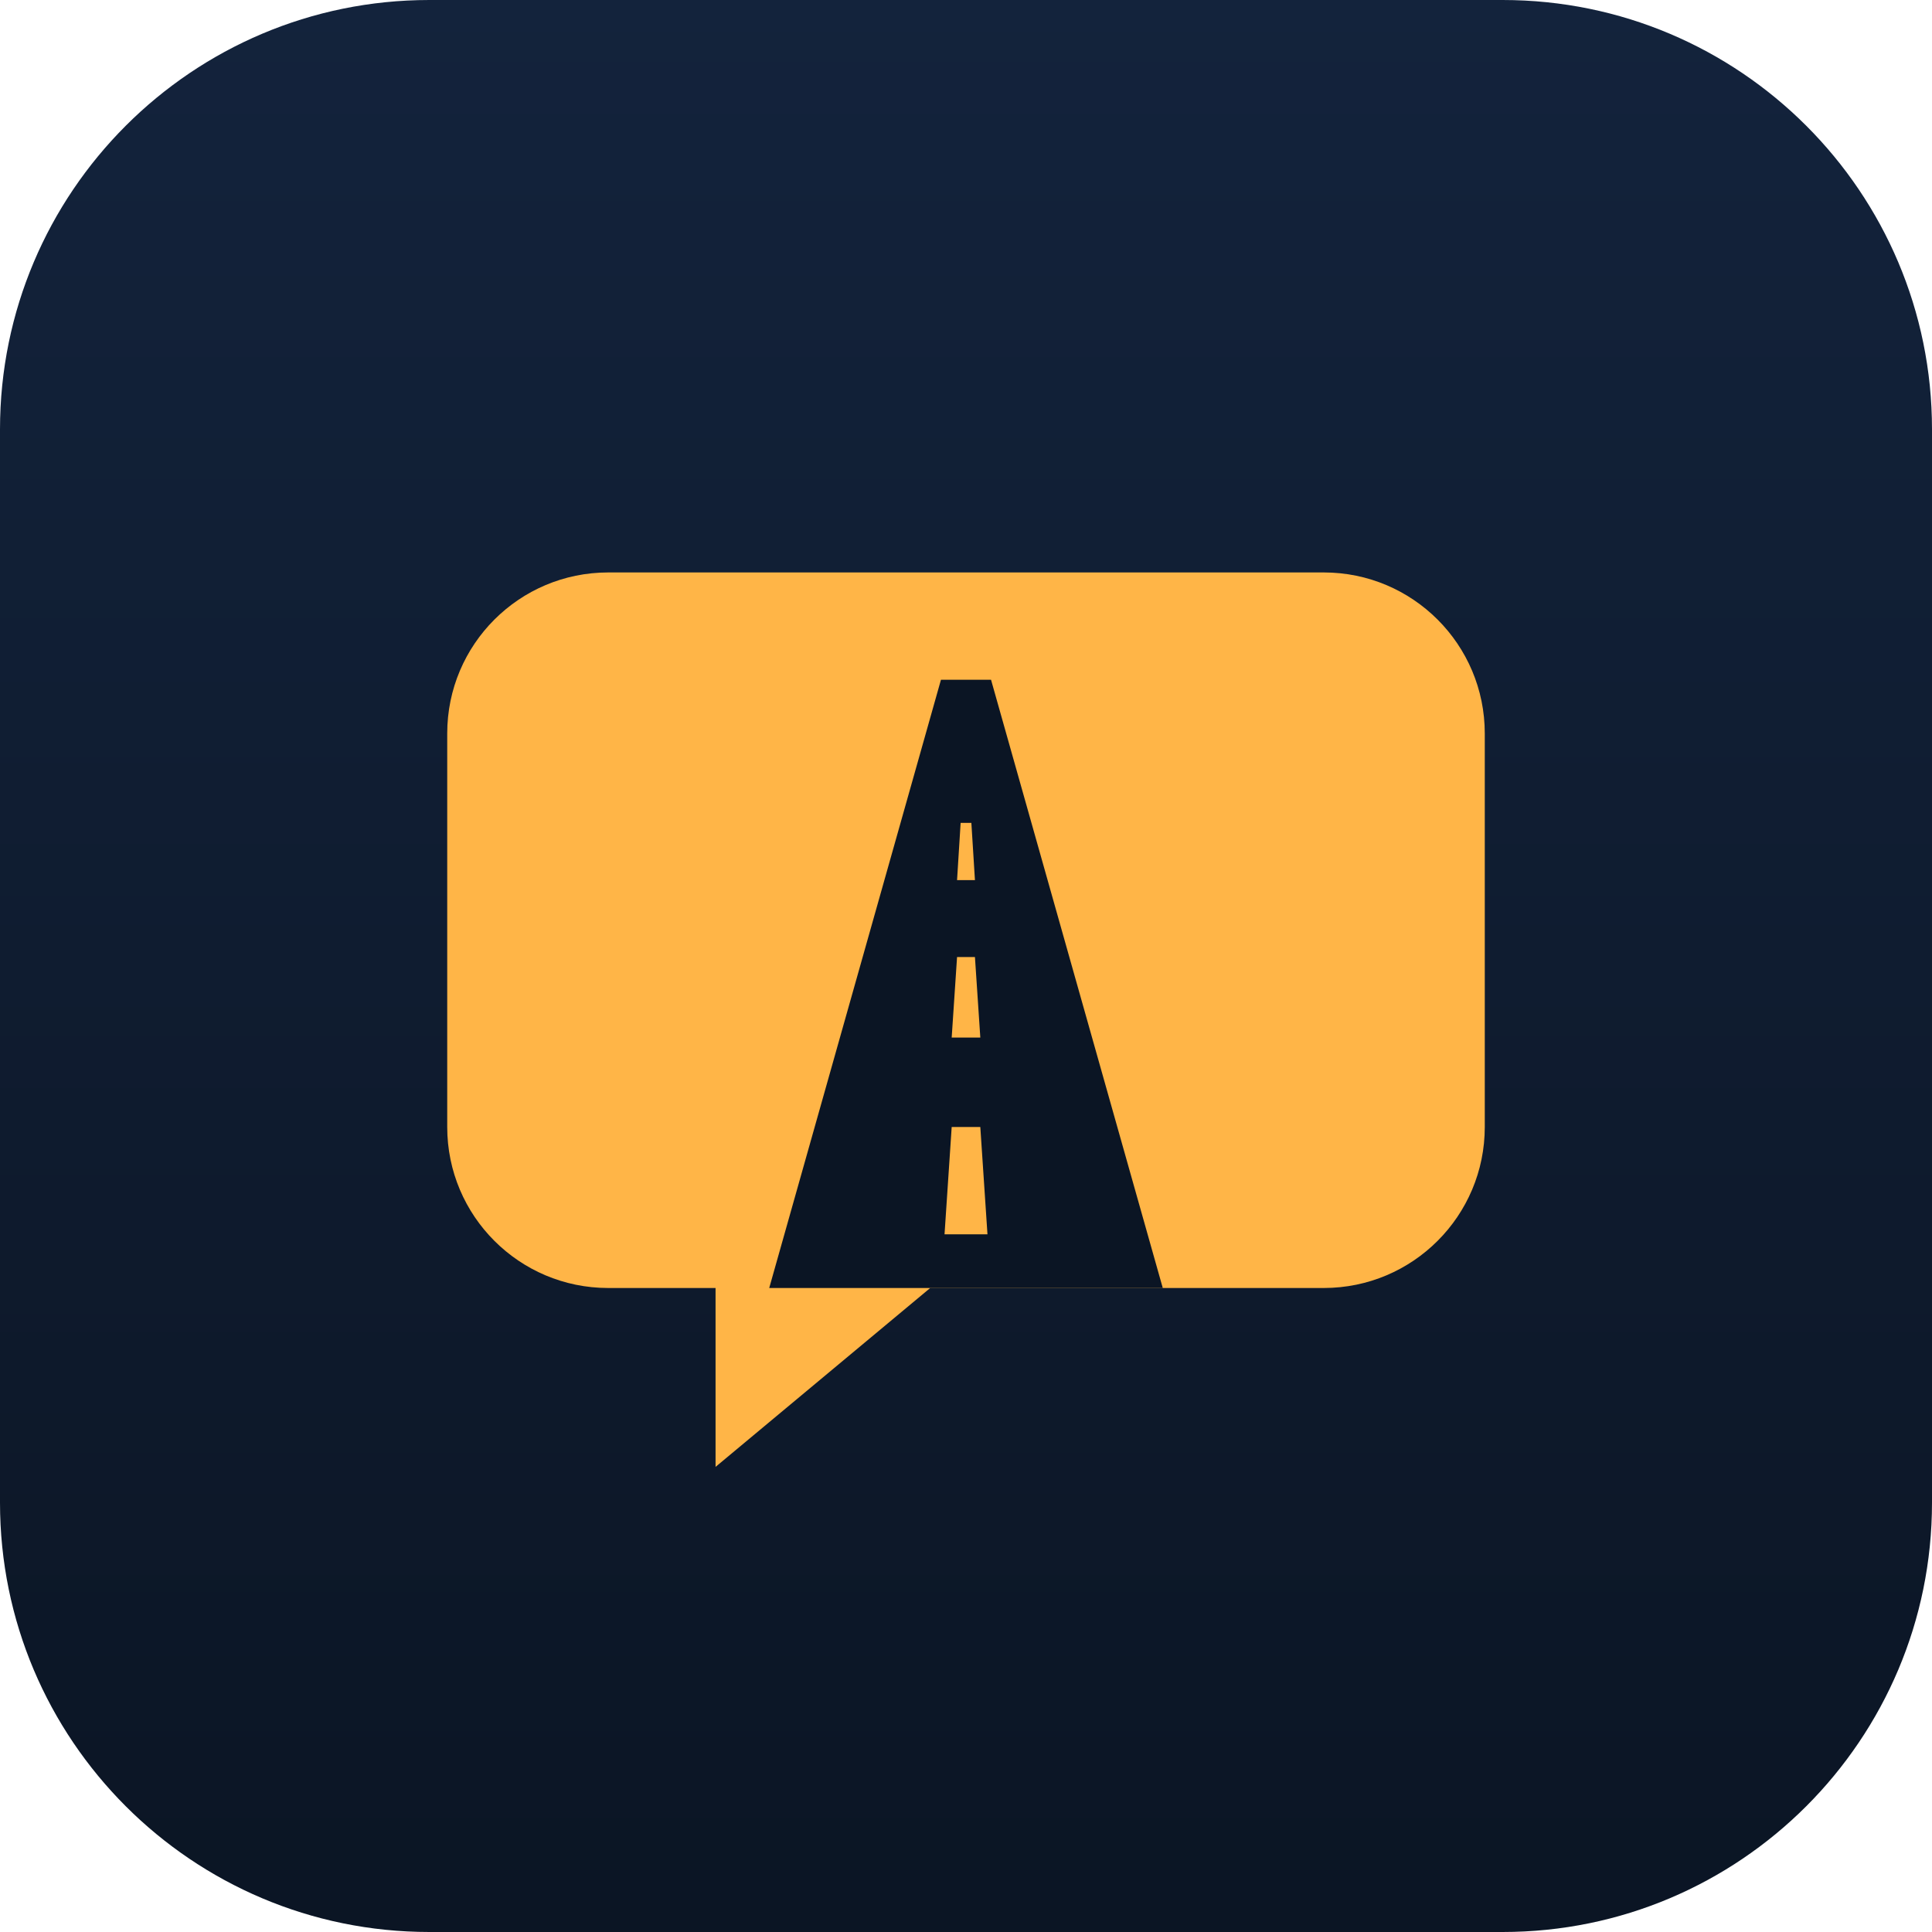
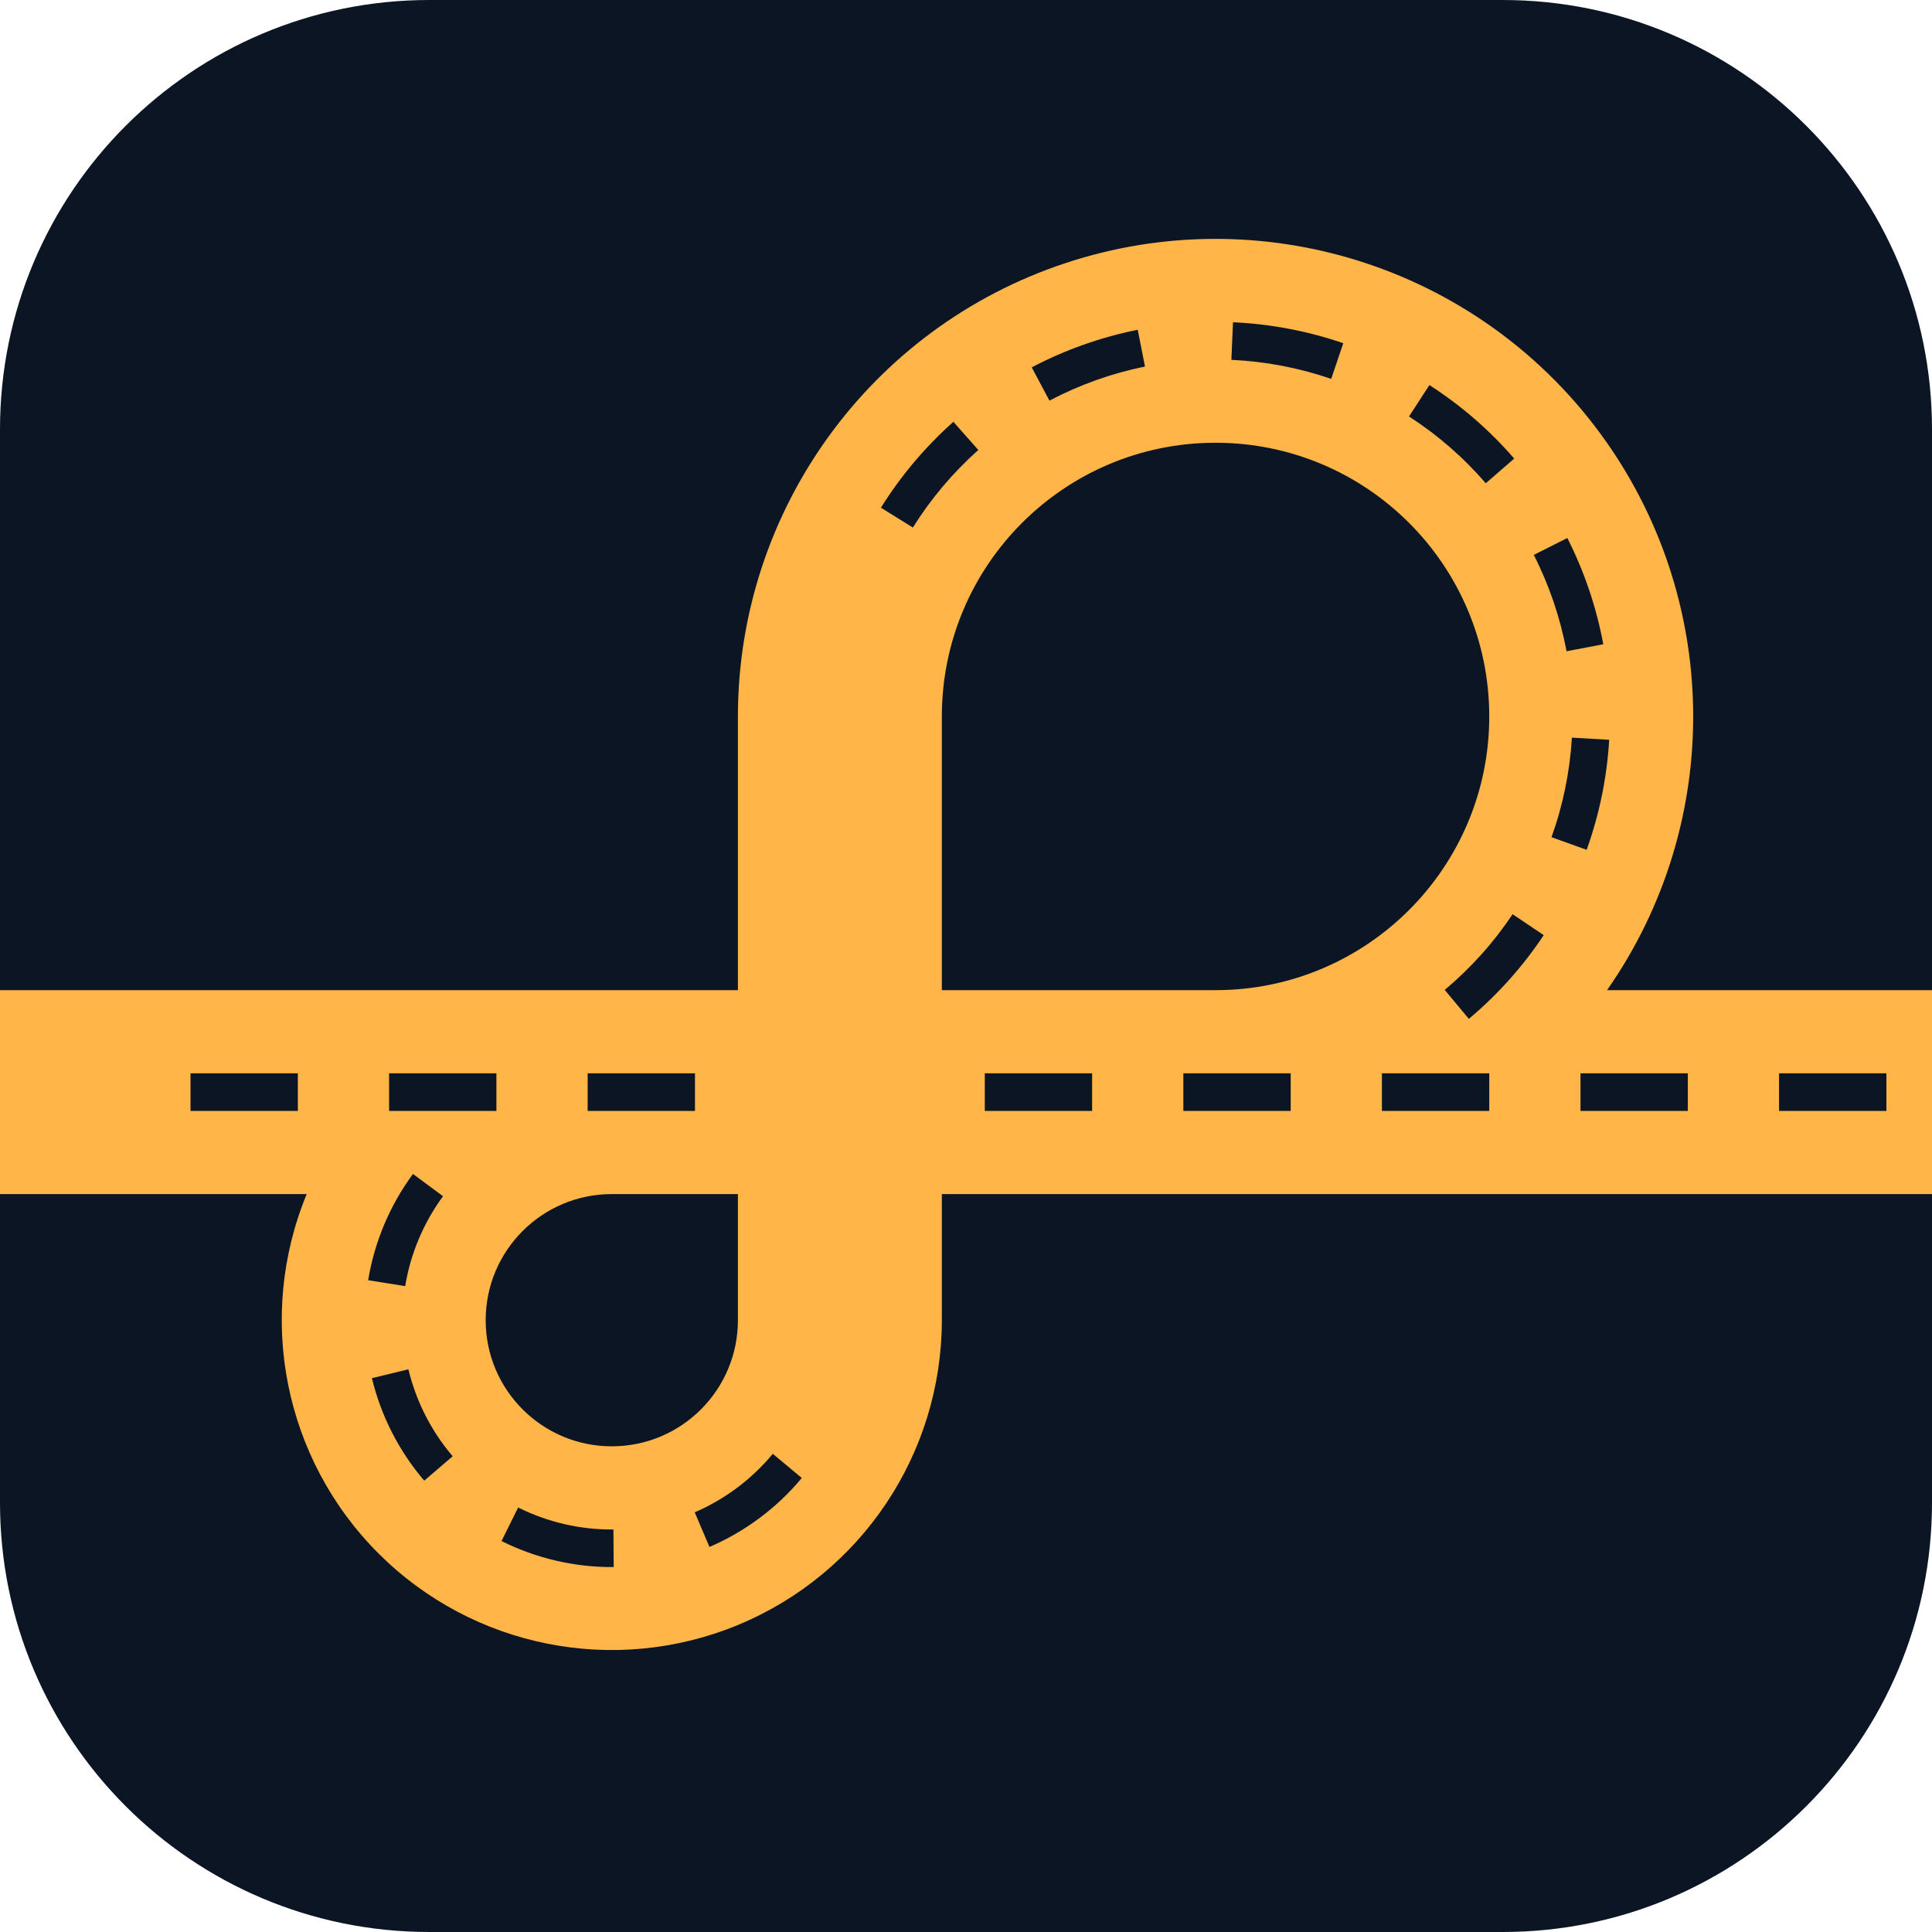
- <svg xmlns="http://www.w3.org/2000/svg" viewBox="0 0 108 108" width="512" height="512">
-   <defs>
-     <linearGradient id="sky" x1="0" y1="0" x2="0" y2="1">
-       <stop offset="0" stop-color="#13233C" />
-       <stop offset="1" stop-color="#0B1524" />
-     </linearGradient>
-   </defs>
-   <rect width="108" height="108" rx="24" fill="url(#sky)" />
-   <path fill="#FFB547" d="M34,32h40a9,9 0 0 1 9,9v22a9,9 0 0 1 -9,9h-22l-12,10v-10h-6a9,9 0 0 1 -9,-9v-22a9,9 0 0 1 9,-9z" />
-   <path fill="#0B1524" d="M43,72L52.6,38h2.8L65,72z" />
-   <path fill="#FFB547" d="M53.2,63h1.6l0.4,6h-2.4z M53.5,53.5h1l0.3,4.5h-1.6z M53.7,46h0.6l0.2,3.2h-1z" />
+ <svg xmlns="http://www.w3.org/2000/svg" viewBox="18 18 72 72" width="512" height="512" role="img" aria-labelledby="t">
+   <clipPath id="tilei">
+     <rect x="18" y="18" width="72" height="72" rx="16" />
+   </clipPath>
+   <g clip-path="url(#tilei)">
+     <rect x="18" y="18" width="72" height="72" fill="#0B1524" />
+     <path fill="#FFB547" fill-rule="evenodd" d="M0,54.9H45.5V44.7A17.8,17.8 0 1 1 77.89,54.9H108V62.5H53.1V67.2A12.3,12.3 0 1 1 29.43,62.5H0ZM63.3,54.9A10.2,10.2 0 1 0 53.1,44.7V54.9ZM40.8,62.5A4.7,4.7 0 1 0 45.5,67.2V62.5ZM39.9,58H43.9V59.4H39.9ZM32.5,58H36.5V59.4H32.5ZM25.1,58H29.1V59.4H25.1ZM54.7,58H58.7V59.4H54.7ZM62.1,58H66.1V59.4H62.1ZM69.5,58H73.5V59.4H69.5ZM76.9,58H80.9V59.4H76.9ZM84.3,58H88.3V59.4H84.3ZM50.83,36.92A14.7,14.7 0 0 1 53.53,33.72L54.46,34.77A13.3,13.3 0 0 0 52.02,37.66ZM56.45,31.69A14.7,14.7 0 0 1 60.4,30.29L60.67,31.66A13.3,13.3 0 0 0 57.11,32.93ZM63.95,30.01A14.7,14.7 0 0 1 68.06,30.79L67.61,32.12A13.3,13.3 0 0 0 63.89,31.41ZM71.27,32.35A14.7,14.7 0 0 1 74.43,35.09L73.37,36.01A13.3,13.3 0 0 0 70.51,33.52ZM76.41,38.05A14.7,14.7 0 0 1 77.75,42.01L76.38,42.27A13.3,13.3 0 0 0 75.16,38.68ZM77.97,45.57A14.7,14.7 0 0 1 77.13,49.67L75.82,49.2A13.3,13.3 0 0 0 76.58,45.49ZM75.53,52.85A14.7,14.7 0 0 1 72.74,55.97L71.84,54.89A13.3,13.3 0 0 0 74.37,52.07ZM47.88,73.08A9.2,9.2 0 0 1 44.44,75.65L43.89,74.36A7.8,7.8 0 0 0 46.8,72.18ZM40.87,76.4A9.2,9.2 0 0 1 36.69,75.43L37.31,74.18A7.8,7.8 0 0 0 40.86,75ZM33.81,73.18A9.2,9.2 0 0 1 31.86,69.36L33.22,69.03A7.8,7.8 0 0 0 34.87,72.27ZM31.72,65.71A9.2,9.2 0 0 1 33.39,61.75L34.51,62.58A7.8,7.8 0 0 0 33.1,65.93Z" />
+   </g>
</svg>
